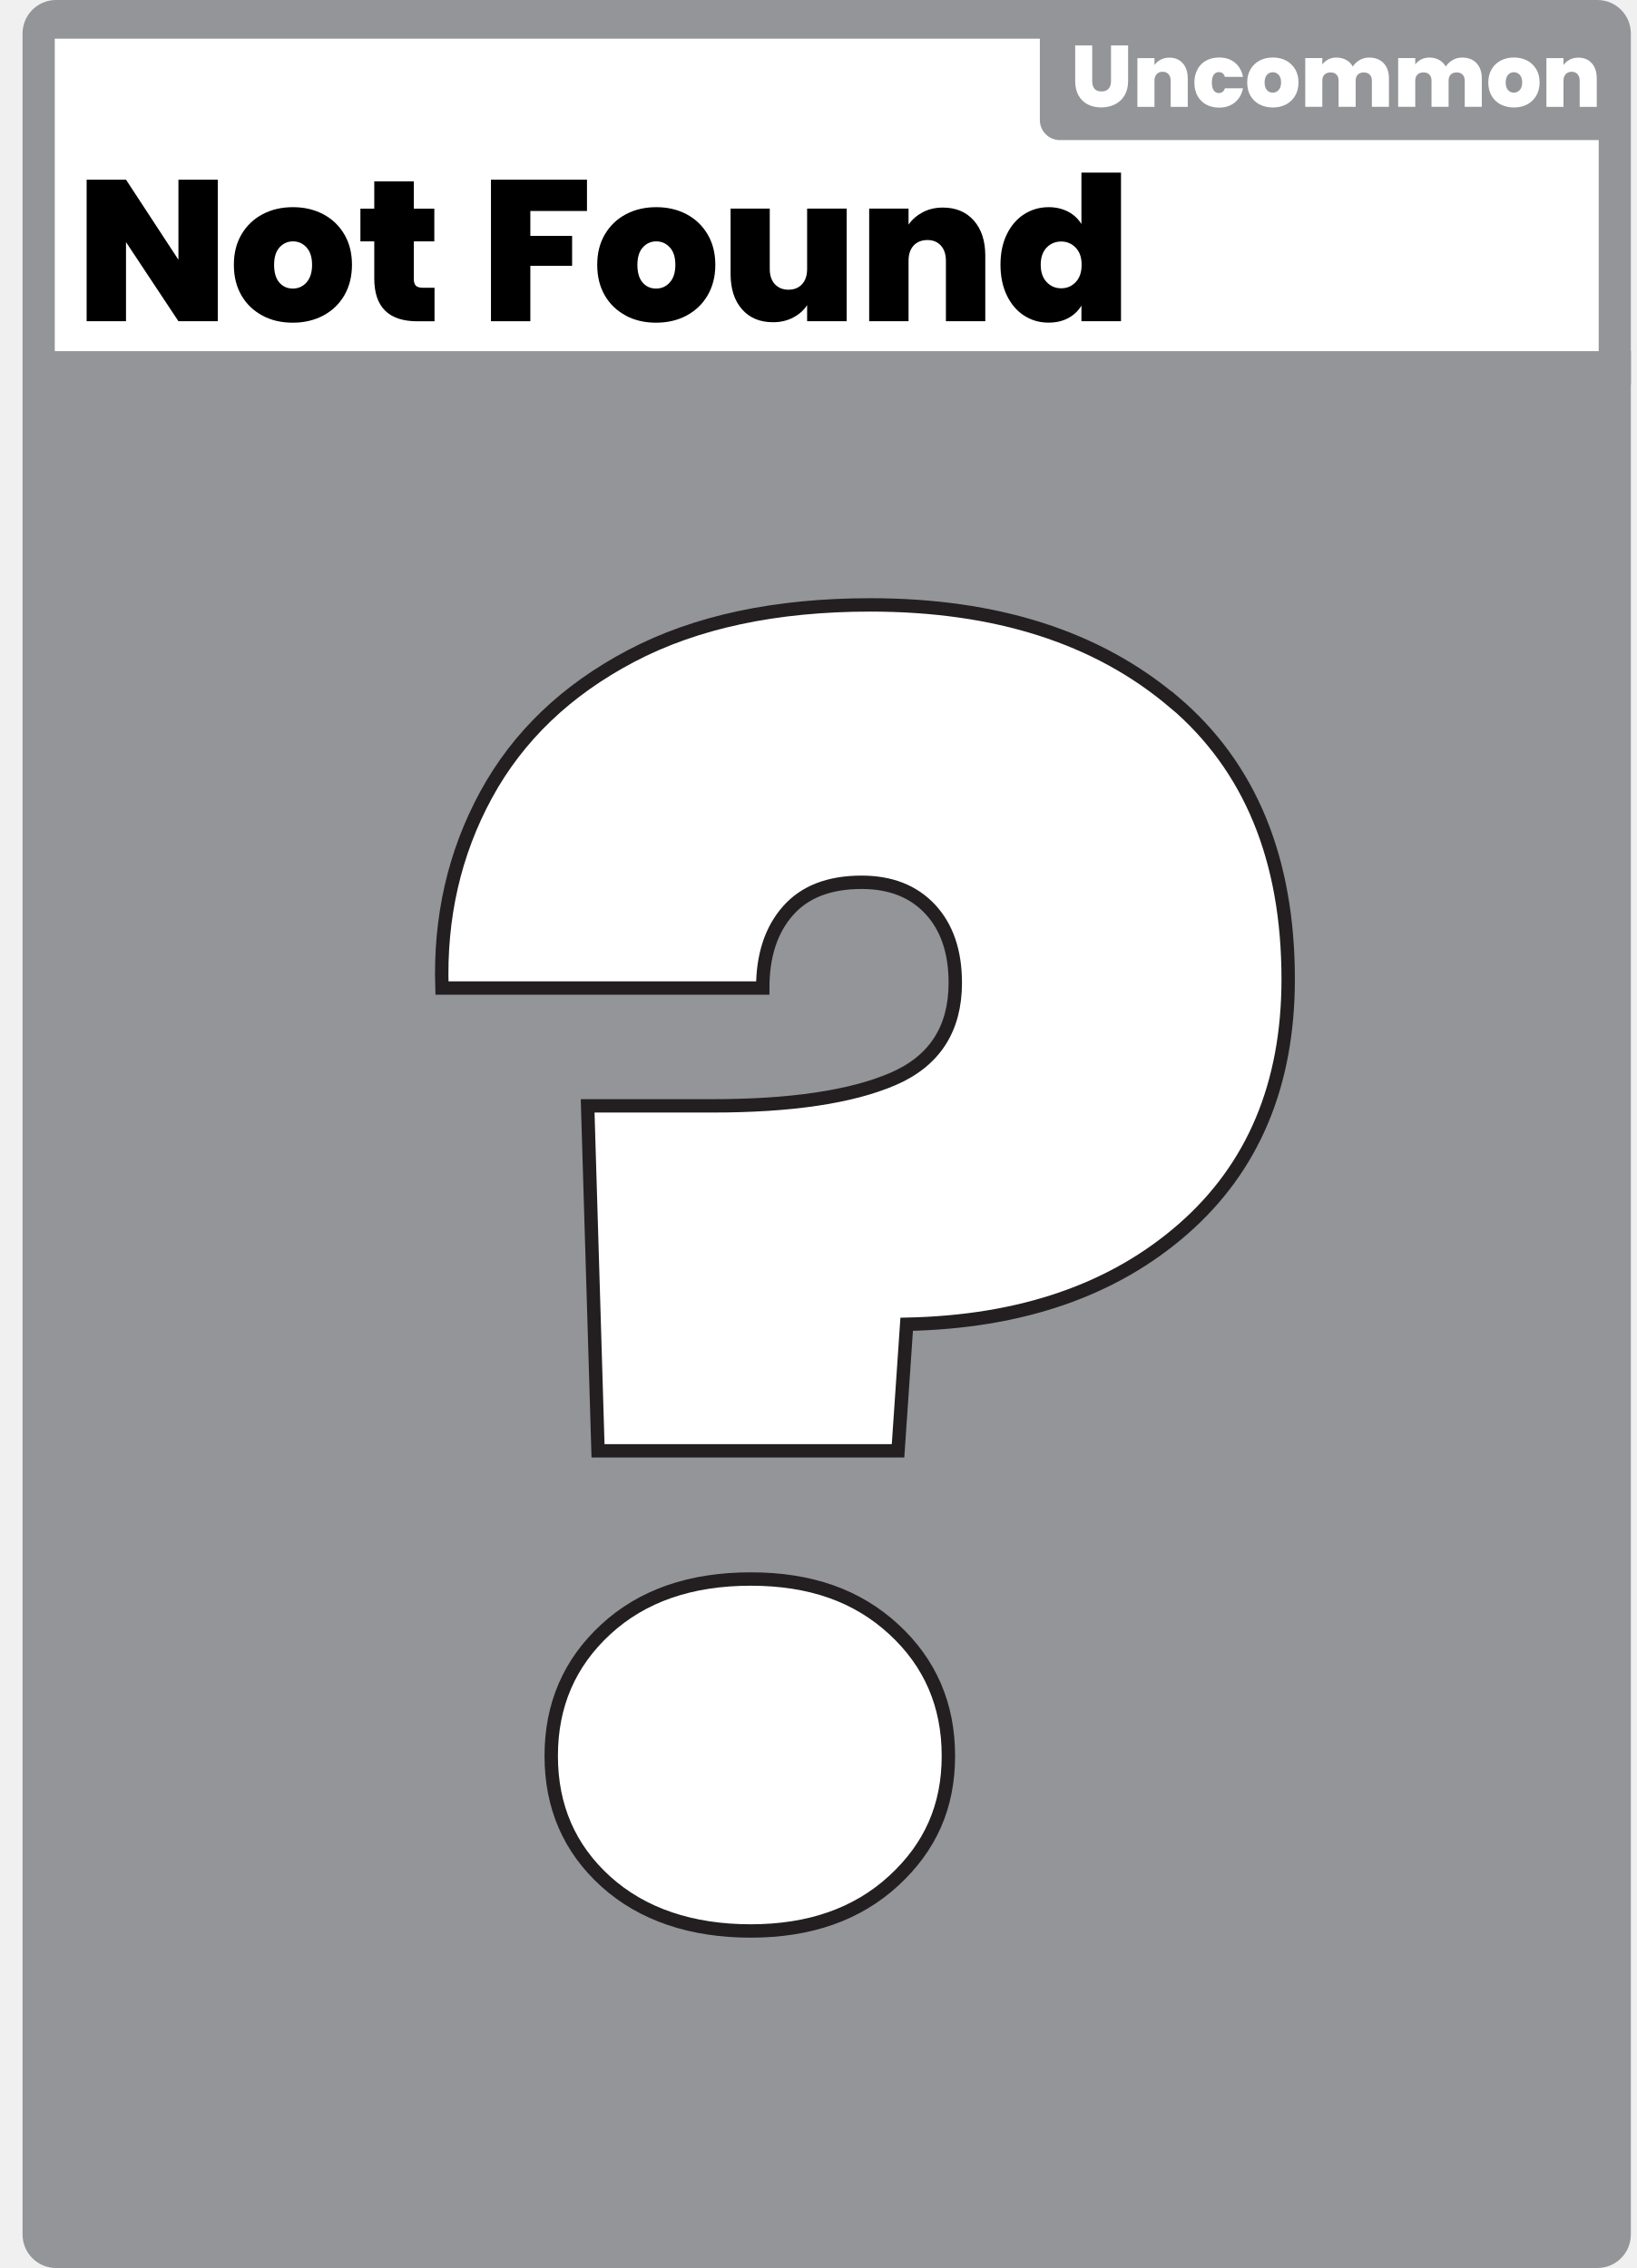
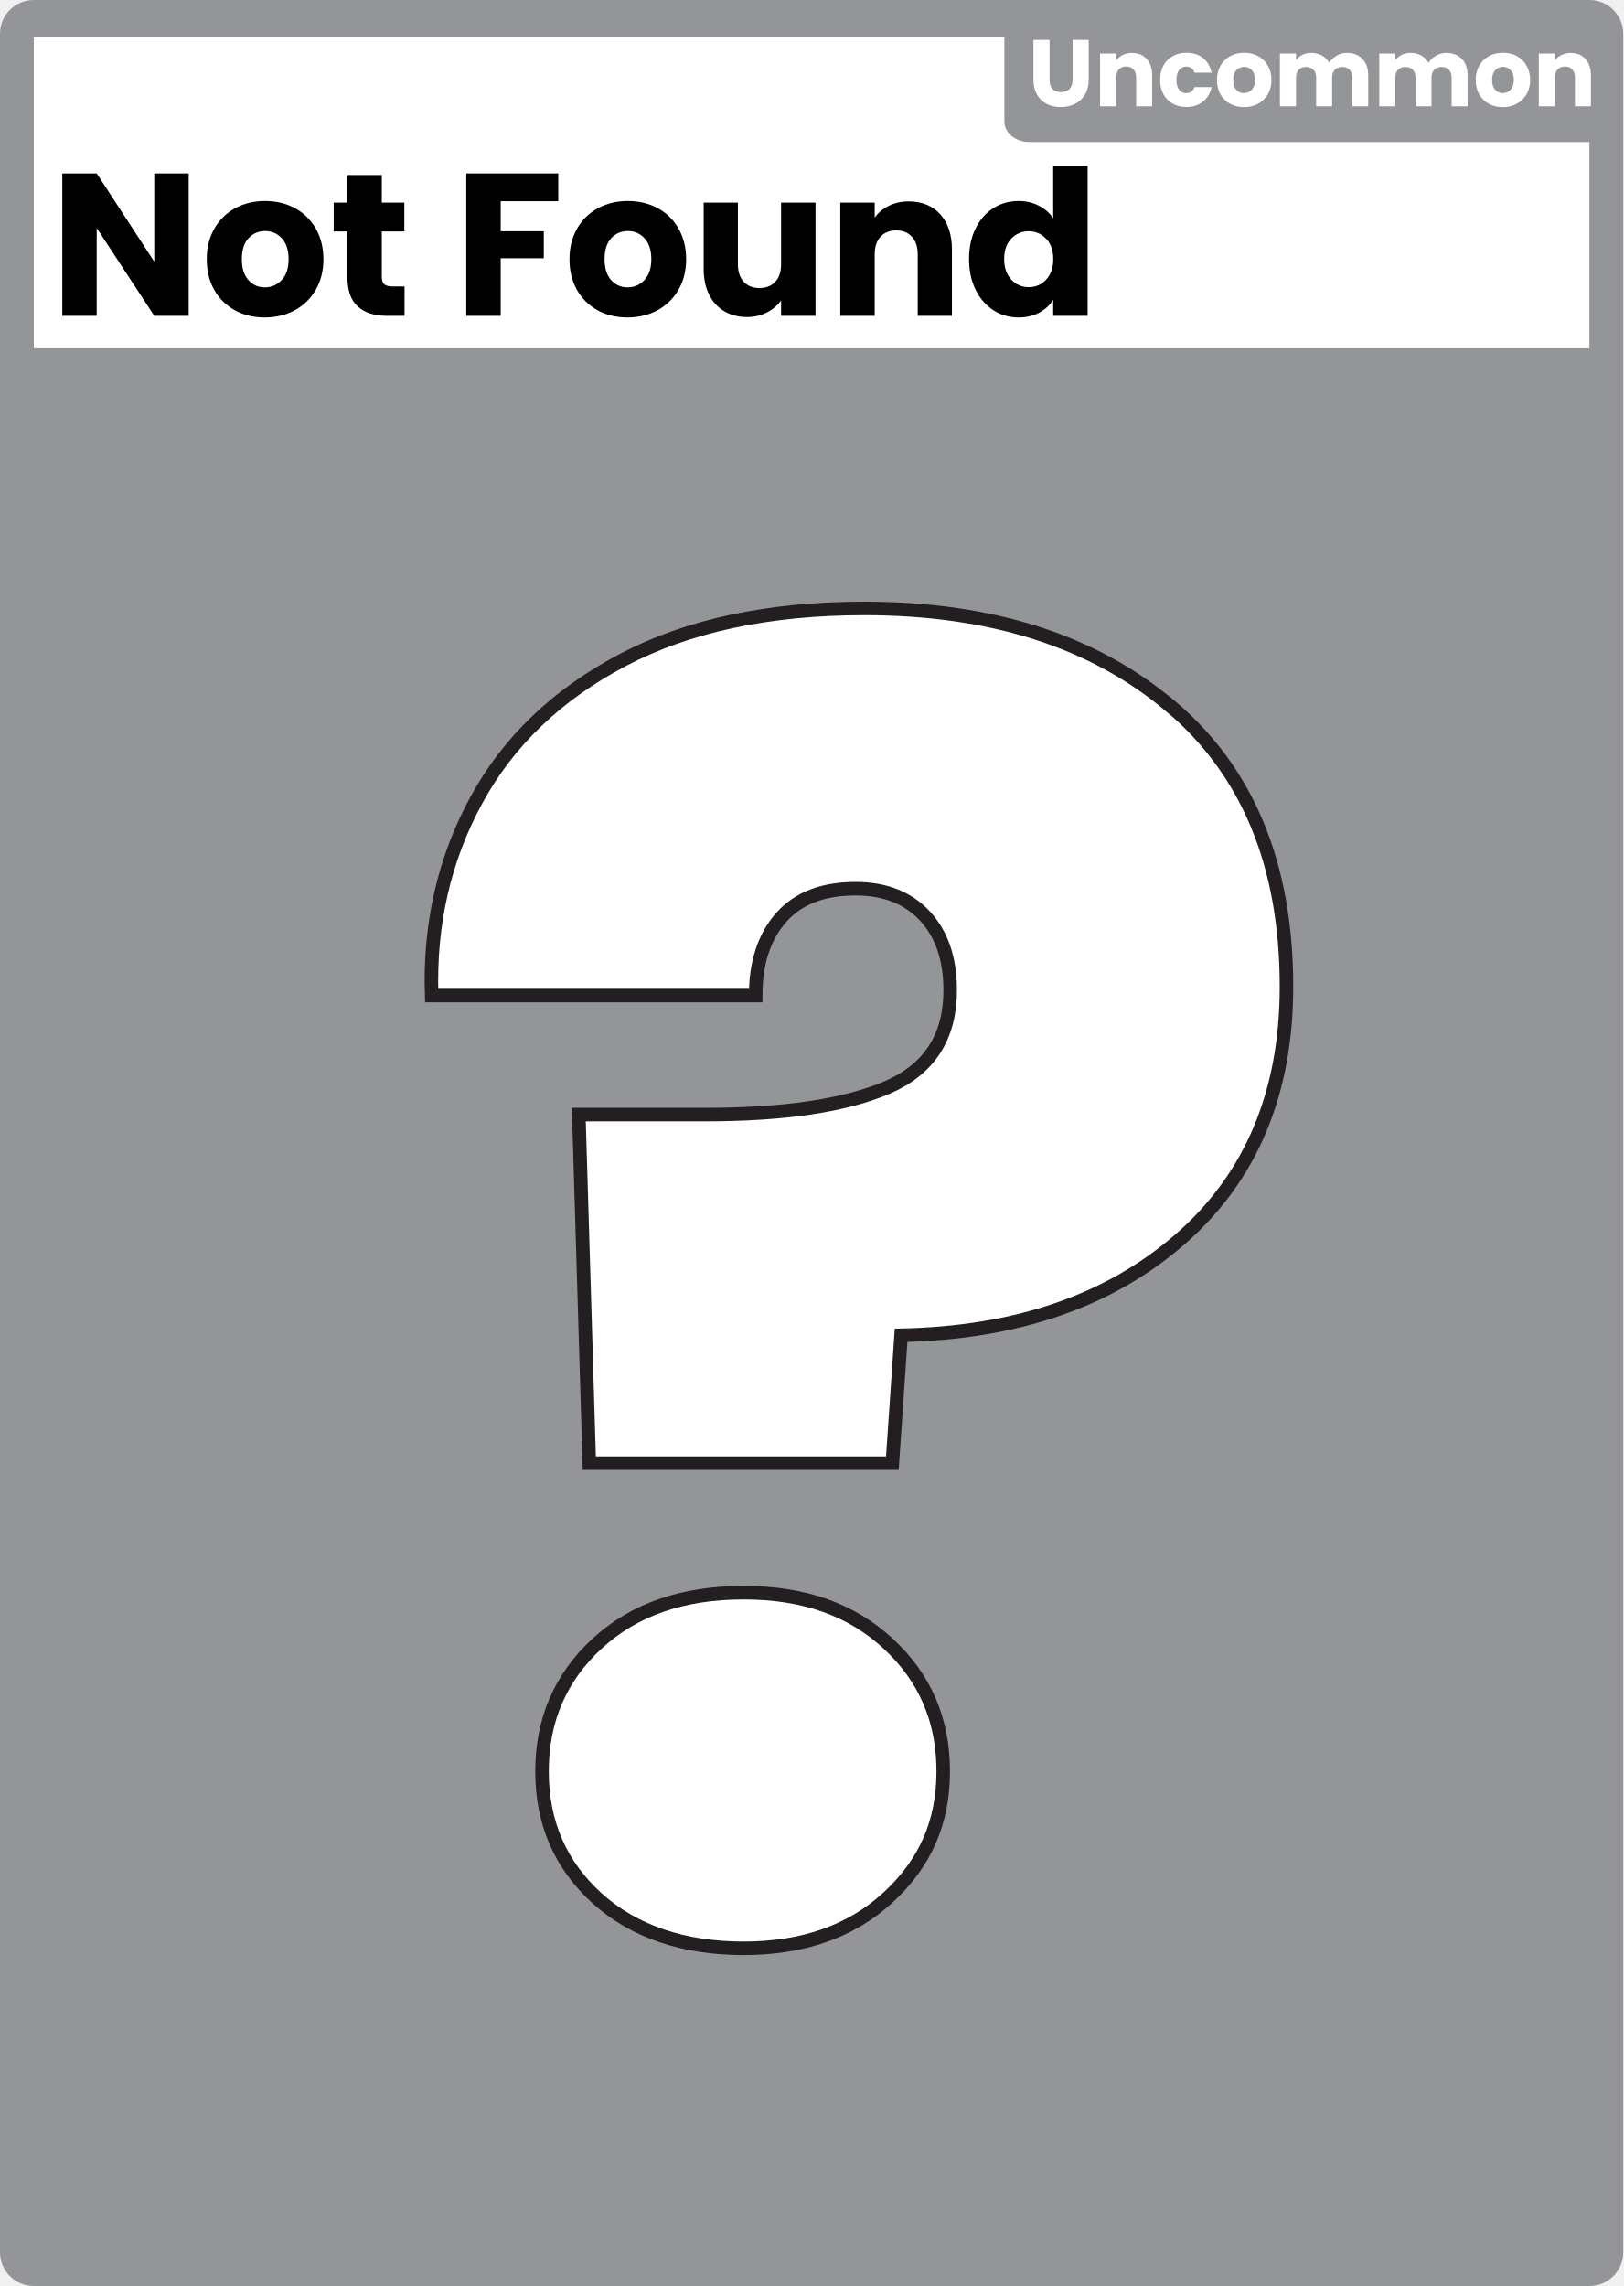
- <svg xmlns="http://www.w3.org/2000/svg" id="Outline" width="244.38" height="338.83" viewBox="0 0 244.38 338.83">
+ <svg xmlns="http://www.w3.org/2000/svg" id="Outline" width="240" height="338" viewBox="0 0 240 338">
  <defs>
    <style>
      .cls-1 {
        stroke: #231f20;
        stroke-width: 2px;
      }

      .cls-1, .cls-2 {
        fill: #fff;
      }

      .cls-1, .cls-3 {
        stroke-miterlimit: 10;
      }

      .cls-3 {
        fill: none;
        stroke: #939598;
        stroke-width: 5px;
      }

      .cls-4 {
        fill: #939598;
      }
    </style>
  </defs>
-   <rect class="cls-4" x="3.37" width="240.21" height="338.83" rx="5" ry="5" />
-   <rect class="cls-2" x="8.18" y="5.78" width="230.6" height="49.18" />
-   <path class="cls-4" d="M155.31,5.17h84.7v15.76h-81.7c-1.66,0-3-1.34-3-3V5.17h0Z" />
-   <line class="cls-3" x1="5.96" y1="54.96" x2="243.59" y2="54.96" />
+   <rect class="cls-4" width="240" height="338" rx="4.99" ry="4.99" />
+   <rect class="cls-2" x="5" y="5.5" width="230" height="49" />
+   <path class="cls-4" d="M148.5,5h87v16h-83.3c-2.05,0-3.7-1.36-3.7-3.05V5h0Z" />
+   <line class="cls-3" x1="2.5" y1="54" x2="237.5" y2="54" />
  <g>
-     <path class="cls-2" d="M163.13,6.8v5.32c0,.49.12.88.34,1.14.23.27.58.4,1.05.4s.82-.14,1.06-.41.36-.65.36-1.14v-5.32h2.55v5.32c0,.84-.18,1.56-.53,2.15s-.84,1.04-1.45,1.34c-.61.3-1.29.45-2.04.45s-1.41-.15-2-.45c-.58-.3-1.04-.74-1.38-1.33-.33-.59-.5-1.31-.5-2.16v-5.32h2.54Z" />
-     <path class="cls-2" d="M176.66,9.45c.49.56.74,1.32.74,2.27v4.25h-2.55v-3.91c0-.42-.11-.74-.32-.98-.22-.24-.51-.36-.87-.36-.38,0-.68.12-.9.36s-.33.57-.33.98v3.91h-2.55v-7.29h2.55v1.04c.23-.33.53-.6.91-.8.38-.2.82-.31,1.31-.31.84,0,1.51.28,2,.84Z" />
-     <path class="cls-2" d="M178.86,10.34c.31-.56.75-1,1.31-1.3.56-.3,1.2-.45,1.92-.45.93,0,1.71.25,2.34.76s1.04,1.22,1.22,2.13h-2.7c-.16-.48-.46-.71-.91-.71-.32,0-.57.13-.76.4s-.28.65-.28,1.16.09.9.28,1.17.44.4.76.4c.46,0,.76-.24.91-.71h2.7c-.18.9-.59,1.61-1.22,2.12-.63.51-1.41.77-2.34.77-.72,0-1.36-.15-1.92-.45-.56-.3-.99-.74-1.31-1.3-.31-.56-.47-1.23-.47-1.99s.16-1.41.47-1.98Z" />
-     <path class="cls-2" d="M188.13,15.61c-.58-.3-1.03-.74-1.36-1.3-.33-.56-.49-1.23-.49-1.99s.17-1.41.5-1.98c.33-.56.79-1,1.37-1.3.58-.3,1.23-.45,1.96-.45s1.38.15,1.96.45c.58.3,1.03.74,1.37,1.3s.5,1.22.5,1.98-.17,1.42-.5,1.98c-.33.57-.79,1-1.37,1.31-.58.3-1.24.45-1.96.45s-1.38-.15-1.96-.45ZM190.98,13.45c.24-.26.36-.64.36-1.14s-.12-.87-.36-1.13c-.24-.26-.53-.39-.88-.39s-.64.13-.87.39c-.23.26-.35.64-.35,1.13s.11.88.34,1.14c.22.26.52.39.87.39s.65-.13.89-.4Z" />
-     <path class="cls-2" d="M206.66,9.44c.52.55.79,1.31.79,2.27v4.25h-2.55v-3.91c0-.39-.11-.69-.33-.91-.22-.22-.51-.32-.88-.32s-.67.11-.88.32c-.22.22-.33.52-.33.91v3.91h-2.55v-3.91c0-.39-.11-.69-.32-.91-.21-.22-.5-.32-.88-.32s-.68.11-.9.32c-.22.22-.33.52-.33.91v3.91h-2.55v-7.29h2.55v.96c.23-.31.52-.56.88-.75.36-.19.77-.28,1.24-.28.54,0,1.02.12,1.44.35.42.23.75.56.99.99.26-.4.6-.72,1.03-.97.42-.25.89-.37,1.4-.37.92,0,1.64.28,2.17.83Z" />
-     <path class="cls-2" d="M220.53,9.44c.52.55.79,1.31.79,2.27v4.25h-2.55v-3.91c0-.39-.11-.69-.33-.91-.22-.22-.51-.32-.88-.32s-.67.11-.88.32c-.22.22-.32.52-.32.91v3.91h-2.55v-3.91c0-.39-.11-.69-.32-.91-.21-.22-.5-.32-.88-.32s-.68.11-.9.32c-.22.22-.33.52-.33.91v3.91h-2.55v-7.29h2.55v.96c.23-.31.52-.56.88-.75.36-.19.77-.28,1.24-.28.54,0,1.02.12,1.44.35.42.23.75.56,1,.99.26-.4.6-.72,1.03-.97.42-.25.89-.37,1.4-.37.92,0,1.64.28,2.16.83Z" />
-     <path class="cls-2" d="M224.14,15.61c-.58-.3-1.03-.74-1.36-1.3-.33-.56-.49-1.23-.49-1.99s.17-1.41.5-1.98c.33-.56.79-1,1.37-1.3.58-.3,1.23-.45,1.96-.45s1.38.15,1.96.45c.58.3,1.03.74,1.37,1.3s.5,1.22.5,1.98-.17,1.42-.5,1.98c-.33.57-.79,1-1.37,1.31-.58.3-1.24.45-1.96.45s-1.38-.15-1.96-.45ZM226.99,13.45c.24-.26.36-.64.36-1.14s-.12-.87-.36-1.13c-.24-.26-.53-.39-.88-.39s-.64.13-.87.39c-.23.26-.35.64-.35,1.13s.11.88.34,1.14c.22.26.52.39.87.39s.65-.13.89-.4Z" />
-     <path class="cls-2" d="M237.75,9.45c.49.56.74,1.32.74,2.27v4.25h-2.55v-3.91c0-.42-.11-.74-.32-.98-.22-.24-.51-.36-.87-.36-.38,0-.68.12-.9.36s-.33.57-.33.98v3.91h-2.55v-7.29h2.55v1.04c.23-.33.53-.6.91-.8.38-.2.82-.31,1.31-.31.84,0,1.51.28,2,.84Z" />
+     <path d="M27.9,46.7h-5.09l-8.51-12.99v12.99h-5.09v-21.06h5.09l8.51,13.05v-13.05h5.09v21.06Z" />
+     <path d="M34.76,45.89c-1.3-.7-2.32-1.7-3.07-3-.74-1.3-1.12-2.82-1.12-4.56s.38-3.23,1.13-4.54c.75-1.31,1.79-2.31,3.09-3.02,1.31-.7,2.78-1.05,4.4-1.05s3.1.35,4.4,1.05c1.31.7,2.34,1.71,3.1,3.02.75,1.31,1.13,2.83,1.13,4.54s-.38,3.24-1.15,4.54c-.76,1.31-1.81,2.32-3.12,3.02-1.32.7-2.79,1.05-4.42,1.05s-3.09-.35-4.39-1.05ZM41.64,41.42c.68-.72,1.03-1.75,1.03-3.09s-.33-2.37-1-3.09c-.67-.72-1.48-1.08-2.46-1.08s-1.82.36-2.47,1.06c-.65.71-.98,1.75-.98,3.1s.32,2.37.97,3.09c.64.72,1.45,1.08,2.43,1.08s1.8-.36,2.48-1.08Z" />
+     <path d="M59.81,42.35v4.35h-2.59c-1.85,0-3.28-.45-4.31-1.37-1.03-.91-1.55-2.39-1.55-4.45v-6.66h-2.02v-4.26h2.02v-4.08h5.09v4.08h3.33v4.26h-3.33v6.72c0,.5.12.86.36,1.08.24.22.63.33,1.19.33h1.82Z" />
+     <path d="M82.54,25.64v4.11h-8.51v4.44h6.37v3.99h-6.37v8.52h-5.09v-21.06h13.6Z" />
+     <path d="M88.39,45.89c-1.3-.7-2.32-1.7-3.07-3-.74-1.3-1.12-2.82-1.12-4.56s.38-3.23,1.13-4.54c.75-1.31,1.79-2.31,3.1-3.02,1.31-.7,2.78-1.05,4.4-1.05s3.09.35,4.4,1.05c1.31.7,2.34,1.71,3.09,3.02.75,1.31,1.13,2.83,1.13,4.54s-.38,3.24-1.15,4.54c-.76,1.31-1.81,2.32-3.12,3.02-1.32.7-2.79,1.05-4.42,1.05s-3.09-.35-4.39-1.05ZM95.27,41.42c.68-.72,1.03-1.75,1.03-3.09s-.33-2.37-1-3.09c-.67-.72-1.48-1.08-2.46-1.08s-1.82.36-2.47,1.06c-.66.71-.98,1.75-.98,3.1s.32,2.37.97,3.09c.64.72,1.45,1.08,2.43,1.08s1.8-.36,2.49-1.08Z" />
+     <path d="M120.58,29.96v16.74h-5.09v-2.28c-.52.74-1.22,1.33-2.1,1.78-.88.45-1.86.68-2.93.68-1.27,0-2.39-.29-3.36-.85-.97-.57-1.73-1.4-2.26-2.48-.54-1.08-.8-2.35-.8-3.81v-9.78h5.06v9.09c0,1.12.29,1.99.86,2.61.58.62,1.35.93,2.32.93s1.78-.31,2.35-.93c.58-.62.86-1.49.86-2.61v-9.09h5.09Z" />
+     <path d="M139.01,31.68c1.16,1.27,1.74,3.02,1.74,5.24v9.78h-5.06v-9.09c0-1.12-.29-1.99-.86-2.61-.58-.62-1.35-.93-2.32-.93s-1.75.31-2.32.93c-.58.62-.86,1.49-.86,2.61v9.09h-5.09v-16.74h5.09v2.22c.52-.74,1.21-1.32,2.08-1.75s1.85-.65,2.95-.65c1.94,0,3.5.64,4.66,1.9Z" />
+     <path d="M144.25,33.77c.64-1.3,1.52-2.3,2.63-3,1.11-.7,2.35-1.05,3.72-1.05,1.09,0,2.09.23,2.99.69.9.46,1.61,1.08,2.13,1.86v-7.77h5.09v22.2h-5.09v-2.4c-.48.8-1.16,1.44-2.04,1.92s-1.91.72-3.08.72c-1.37,0-2.61-.35-3.72-1.07-1.11-.71-1.99-1.72-2.63-3.03-.65-1.31-.97-2.82-.97-4.54s.32-3.23.97-4.53ZM154.67,35.3c-.71-.74-1.56-1.11-2.57-1.11s-1.87.36-2.57,1.09c-.71.73-1.06,1.74-1.06,3.02s.35,2.29,1.06,3.04c.7.75,1.56,1.12,2.57,1.12s1.87-.37,2.57-1.11c.7-.74,1.06-1.75,1.06-3.03s-.35-2.29-1.06-3.03Z" />
  </g>
  <g>
-     <path d="M32.53,47.99h-5.88l-7.83-11.82v11.82h-5.88v-21.15h5.88l7.83,11.97v-11.97h5.88v21.15Z" />
-     <path d="M39.21,47.15c-1.33-.7-2.38-1.7-3.14-3-.76-1.3-1.14-2.83-1.14-4.59s.38-3.26,1.15-4.56c.77-1.3,1.82-2.3,3.15-3,1.33-.7,2.83-1.05,4.52-1.05s3.18.35,4.52,1.05c1.33.7,2.38,1.7,3.15,3,.77,1.3,1.15,2.82,1.15,4.56s-.39,3.27-1.15,4.58c-.77,1.31-1.83,2.31-3.17,3.02-1.34.7-2.85,1.05-4.53,1.05s-3.19-.35-4.51-1.05ZM45.78,42.19c.55-.61.83-1.48.83-2.62s-.28-2.01-.83-2.61c-.55-.6-1.23-.9-2.02-.9s-1.47.3-2.01.9c-.54.6-.81,1.47-.81,2.61s.26,2.04.78,2.64c.52.6,1.19.9,2.01.9s1.5-.3,2.06-.92Z" />
-     <path d="M64.9,42.99v5.01h-2.55c-4.3,0-6.45-2.13-6.45-6.39v-5.55h-2.07v-4.89h2.07v-4.08h5.91v4.08h3.06v4.89h-3.06v5.64c0,.46.1.79.31.99.21.2.56.3,1.06.3h1.71Z" />
-     <path d="M87.67,26.84v4.68h-8.46v3.72h6.24v4.47h-6.24v8.28h-5.88v-21.15h14.34Z" />
-     <path d="M93.48,47.15c-1.33-.7-2.38-1.7-3.14-3-.76-1.3-1.14-2.83-1.14-4.59s.38-3.26,1.15-4.56c.77-1.3,1.82-2.3,3.15-3,1.33-.7,2.83-1.05,4.52-1.05s3.18.35,4.51,1.05c1.33.7,2.38,1.7,3.15,3,.77,1.3,1.16,2.82,1.16,4.56s-.39,3.27-1.16,4.58c-.77,1.31-1.83,2.31-3.17,3.02s-2.85,1.05-4.53,1.05-3.19-.35-4.51-1.05ZM100.04,42.19c.55-.61.83-1.48.83-2.62s-.27-2.01-.83-2.61c-.55-.6-1.22-.9-2.02-.9s-1.47.3-2.01.9c-.54.6-.81,1.47-.81,2.61s.26,2.04.78,2.64c.52.6,1.19.9,2.01.9s1.5-.3,2.05-.92Z" />
-     <path d="M126.46,31.16v16.83h-5.91v-2.4c-.5.76-1.19,1.38-2.07,1.84-.88.47-1.89.71-3.03.71-1.96,0-3.5-.65-4.63-1.94s-1.7-3.04-1.7-5.26v-9.78h5.85v9.03c0,.96.25,1.71.76,2.26.51.55,1.19.83,2.03.83s1.54-.27,2.04-.83c.5-.55.75-1.3.75-2.26v-9.03h5.91Z" />
-     <path d="M145.45,32.95c1.14,1.29,1.71,3.04,1.71,5.23v9.81h-5.88v-9.03c0-.96-.25-1.71-.75-2.27-.5-.55-1.17-.83-2.01-.83s-1.57.28-2.07.83c-.5.55-.75,1.3-.75,2.27v9.03h-5.88v-16.83h5.88v2.4c.52-.76,1.22-1.37,2.1-1.84.88-.47,1.89-.71,3.03-.71,1.94,0,3.48.65,4.62,1.94Z" />
-     <path d="M150.38,35c.63-1.3,1.5-2.3,2.59-3,1.1-.7,2.32-1.05,3.66-1.05,1.08,0,2.04.23,2.9.67.85.45,1.51,1.07,1.99,1.85v-7.68h5.91v22.2h-5.91v-2.34c-.46.78-1.11,1.4-1.95,1.86-.84.46-1.83.69-2.97.69-1.34,0-2.55-.35-3.64-1.05-1.09-.7-1.95-1.71-2.58-3.02-.63-1.31-.95-2.83-.95-4.58s.32-3.26.95-4.56ZM160.67,37.01c-.59-.62-1.32-.93-2.17-.93s-1.61.31-2.19.92c-.58.61-.87,1.47-.87,2.56s.29,1.94.87,2.56c.58.63,1.31.95,2.19.95s1.58-.31,2.17-.93c.59-.62.88-1.48.88-2.58s-.29-1.93-.88-2.55Z" />
+     <path class="cls-2" d="M155.18,5.9v5.88c0,.59.14,1.04.43,1.36.29.32.71.48,1.26.48s.98-.16,1.28-.48.44-.77.44-1.36v-5.88h2.38v5.87c0,.88-.19,1.62-.56,2.23-.37.61-.87,1.06-1.49,1.37-.62.31-1.32.46-2.09.46s-1.46-.15-2.06-.46-1.09-.76-1.44-1.37-.53-1.36-.53-2.23v-5.87h2.38Z" />
+     <path class="cls-2" d="M169.54,8.72c.54.59.81,1.41.81,2.44v4.56h-2.36v-4.24c0-.52-.13-.93-.4-1.22-.27-.29-.63-.43-1.08-.43s-.81.15-1.08.43c-.27.29-.4.7-.4,1.22v4.24h-2.38v-7.81h2.38v1.04c.24-.35.57-.62.97-.82.41-.2.87-.3,1.38-.3.91,0,1.63.3,2.17.89Z" />
+     <path class="cls-2" d="M172.02,9.69c.33-.61.79-1.07,1.38-1.4s1.26-.49,2.02-.49c.97,0,1.78.26,2.44.77.65.51,1.08,1.24,1.28,2.17h-2.53c-.21-.6-.62-.9-1.24-.9-.43,0-.78.17-1.04.51-.26.34-.39.83-.39,1.46s.13,1.12.39,1.46c.26.34.61.51,1.04.51.61,0,1.02-.3,1.24-.9h2.53c-.2.92-.63,1.63-1.29,2.16-.66.52-1.47.78-2.43.78-.76,0-1.43-.16-2.02-.49s-1.05-.79-1.38-1.4c-.33-.61-.49-1.32-.49-2.13s.16-1.52.49-2.13Z" />
+     <path class="cls-2" d="M181.88,15.35c-.61-.33-1.08-.79-1.43-1.4-.35-.61-.52-1.32-.52-2.13s.18-1.51.53-2.12c.35-.61.83-1.08,1.44-1.41.61-.33,1.3-.49,2.06-.49s1.44.16,2.06.49,1.09.8,1.44,1.41.53,1.32.53,2.12-.18,1.51-.53,2.12c-.36.61-.84,1.08-1.46,1.41-.62.33-1.3.49-2.06.49s-1.44-.16-2.05-.49ZM185.09,13.26c.32-.34.48-.82.48-1.44s-.16-1.11-.47-1.44c-.31-.34-.69-.5-1.15-.5s-.85.17-1.15.5c-.31.33-.46.81-.46,1.45s.15,1.11.45,1.44c.3.34.68.5,1.13.5s.84-.17,1.16-.5Z" />
+     <path class="cls-2" d="M201.44,8.71c.57.59.86,1.4.86,2.45v4.56h-2.36v-4.24c0-.5-.13-.89-.4-1.17-.26-.27-.63-.41-1.09-.41s-.83.14-1.09.41c-.26.28-.4.67-.4,1.17v4.24h-2.36v-4.24c0-.5-.13-.89-.4-1.17-.26-.27-.63-.41-1.09-.41s-.83.14-1.09.41c-.26.28-.4.67-.4,1.17v4.24h-2.38v-7.81h2.38v.98c.24-.33.56-.59.94-.78.39-.19.83-.29,1.32-.29.58,0,1.1.13,1.56.38.46.25.82.61,1.08,1.08.27-.43.63-.78,1.1-1.05.46-.27.97-.41,1.51-.41.96,0,1.73.29,2.3.88Z" />
+     <path class="cls-2" d="M216.14,8.71c.57.59.85,1.4.85,2.45v4.56h-2.36v-4.24c0-.5-.13-.89-.4-1.17-.26-.27-.63-.41-1.09-.41s-.83.14-1.09.41c-.26.28-.4.67-.4,1.17v4.24h-2.36v-4.24c0-.5-.13-.89-.4-1.17-.26-.27-.63-.41-1.09-.41s-.83.14-1.09.41c-.26.28-.4.67-.4,1.17v4.24h-2.38v-7.81h2.38v.98c.24-.33.55-.59.94-.78.39-.19.83-.29,1.32-.29.58,0,1.1.13,1.56.38.46.25.82.61,1.08,1.08.27-.43.63-.78,1.1-1.05.46-.27.97-.41,1.51-.41.96,0,1.73.29,2.3.88Z" />
+     <path class="cls-2" d="M220.14,15.35c-.61-.33-1.08-.79-1.43-1.4-.35-.61-.52-1.32-.52-2.13s.18-1.51.53-2.12c.35-.61.83-1.08,1.44-1.41.61-.33,1.3-.49,2.05-.49s1.44.16,2.06.49,1.09.8,1.44,1.41.53,1.32.53,2.12-.18,1.51-.54,2.12c-.36.61-.84,1.08-1.46,1.41-.62.33-1.3.49-2.06.49s-1.44-.16-2.05-.49ZM223.35,13.26c.32-.34.48-.82.48-1.44s-.16-1.11-.46-1.44c-.31-.34-.69-.5-1.15-.5s-.85.17-1.15.5c-.31.33-.46.81-.46,1.45s.15,1.11.45,1.44.68.5,1.13.5.84-.17,1.16-.5Z" />
+     <path class="cls-2" d="M234.41,8.72c.54.59.81,1.41.81,2.44v4.56h-2.36v-4.24c0-.52-.13-.93-.4-1.22-.27-.29-.63-.43-1.08-.43s-.81.15-1.08.43c-.27.29-.4.7-.4,1.22v4.24h-2.38v-7.81h2.38v1.04c.24-.35.56-.62.97-.82.41-.2.87-.3,1.38-.3.91,0,1.63.3,2.17.89Z" />
  </g>
-   <path class="cls-1" d="M175.31,104.85c11.4,9.67,17.09,23.48,17.09,41.44,0,15.71-5.22,28.15-15.67,37.3-10.45,9.15-24.22,13.9-41.31,14.25l-1.29,18.91h-44.81l-1.55-51.54h18.65c11.74,0,20.72-1.34,26.94-4.01,6.21-2.67,9.32-7.47,9.32-14.37,0-4.66-1.26-8.33-3.76-11.01-2.51-2.68-5.92-4.01-10.23-4.01-4.84,0-8.51,1.42-11.01,4.27-2.51,2.85-3.76,6.69-3.76,11.53h-47.91c-.35-10.53,1.85-20.16,6.6-28.88,4.75-8.72,11.95-15.62,21.63-20.72,9.67-5.09,21.58-7.64,35.74-7.64,18.82,0,33.93,4.84,45.32,14.5ZM90.49,281.1c-5.44-4.92-8.16-11.18-8.16-18.78s2.72-13.9,8.16-18.91c5.44-5.01,12.65-7.51,21.63-7.51s15.93,2.5,21.37,7.51c5.44,5.01,8.16,11.31,8.16,18.91s-2.72,13.64-8.16,18.65c-5.44,5.01-12.56,7.51-21.37,7.51s-16.19-2.46-21.63-7.38Z" />
+   <path class="cls-1" d="M173.12,104.44c11.4,9.67,17.09,23.48,17.09,41.44,0,15.71-5.22,28.15-15.67,37.3-10.45,9.15-24.22,13.9-41.31,14.25l-1.29,18.91h-44.81l-1.55-51.54h18.65c11.74,0,20.72-1.34,26.94-4.01,6.21-2.67,9.32-7.47,9.32-14.37,0-4.66-1.26-8.33-3.76-11.01-2.51-2.68-5.92-4.01-10.23-4.01-4.84,0-8.51,1.42-11.01,4.27-2.51,2.85-3.76,6.69-3.76,11.53h-47.91c-.35-10.53,1.85-20.16,6.6-28.88,4.75-8.72,11.95-15.62,21.63-20.72,9.67-5.09,21.58-7.64,35.74-7.64,18.82,0,33.93,4.84,45.32,14.5ZM88.3,280.69c-5.44-4.92-8.16-11.18-8.16-18.78s2.72-13.9,8.16-18.91c5.44-5.01,12.65-7.51,21.63-7.51s15.93,2.5,21.37,7.51c5.44,5.01,8.16,11.31,8.16,18.91s-2.72,13.64-8.16,18.65c-5.44,5.01-12.56,7.51-21.37,7.51s-16.19-2.46-21.63-7.38Z" />
</svg>
